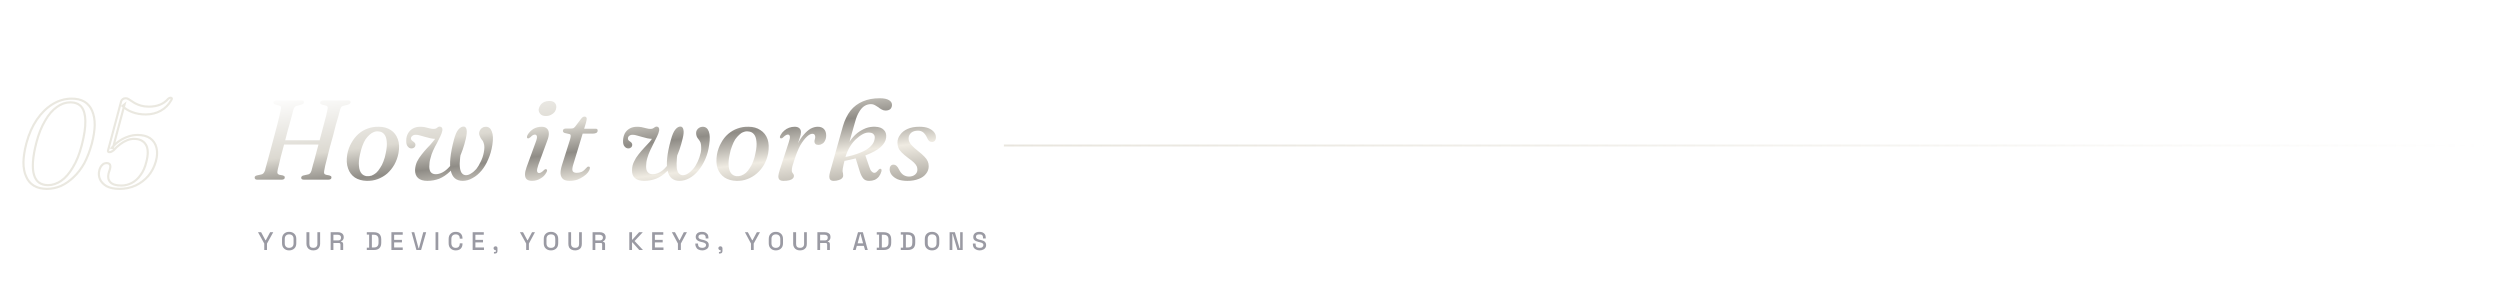
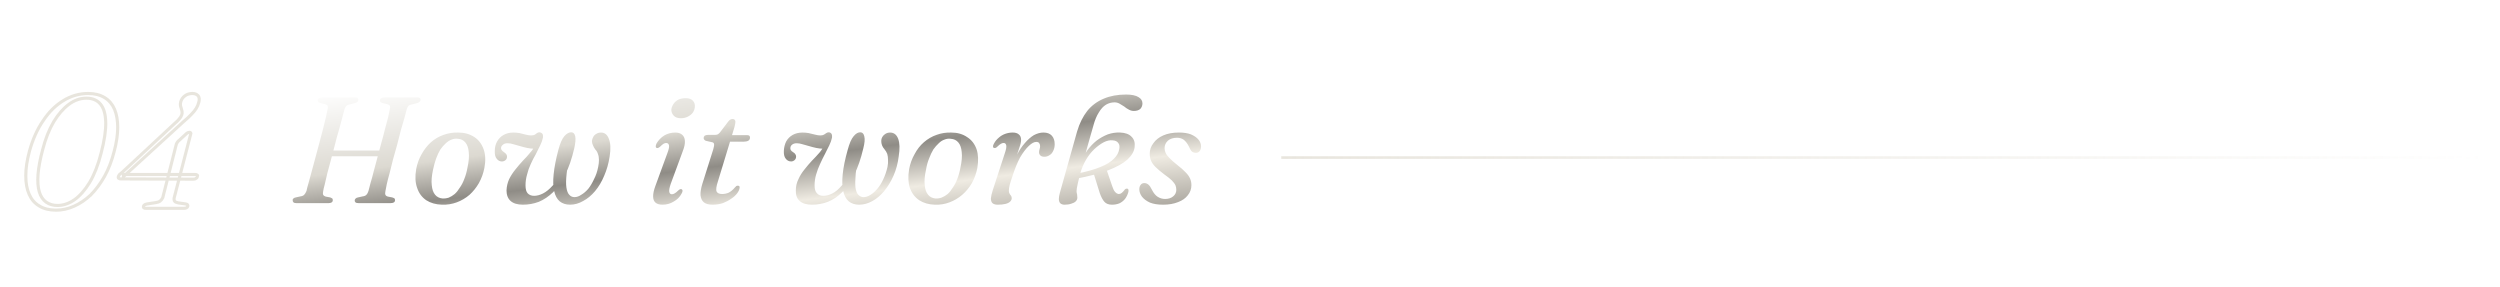
- <svg xmlns="http://www.w3.org/2000/svg" viewBox="0 0 1280 150" width="1280" height="150" role="img" aria-label="How it works">
+ <svg xmlns="http://www.w3.org/2000/svg" viewBox="0 0 960 110" width="960" height="110" role="img" aria-label="How it works">
  <style>.ln{transform-box:fill-box;transform-origin:left;animation:ln 2.4s cubic-bezier(.2,.7,.2,1) both}@keyframes ln{from{transform:scaleX(0)}to{transform:none}}@media (prefers-reduced-motion: reduce){*{animation:none!important}}</style>
  <defs>
    <linearGradient id="p" x1="0" y1="0" x2="1" y2="1">
      <stop offset="0" stop-color="#ffffff" />
      <stop offset=".38" stop-color="#dcd9d1" />
      <stop offset=".56" stop-color="#8f8c86" />
      <stop offset=".76" stop-color="#efebe2" />
      <stop offset="1" stop-color="#a9a59d" />
    </linearGradient>
    <linearGradient id="l" x1="0" y1="0" x2="1" y2="0">
      <stop offset="0" stop-color="#d9d4c7" stop-opacity=".6" />
      <stop offset="1" stop-color="#d9d4c7" stop-opacity="0" />
    </linearGradient>
  </defs>
-   <path d="M36.8 50.5Q40.6 50.5 43.3 52.1Q45.9 53.7 47.2 56.8Q48.5 59.8 48.5 64Q48.4 68.3 47 73.6Q45.5 79.1 43.2 83.5Q40.8 87.8 37.7 90.7Q34.7 93.6 31.2 95.2Q27.7 96.7 24 96.7Q20.1 96.7 17.4 95.1Q14.7 93.5 13.4 90.4Q12 87.4 12 83.1Q12.1 78.8 13.5 73.4Q15.4 66.3 18.9 61.2Q22.4 56.1 27 53.3Q31.6 50.5 36.8 50.5ZM41.9 74.2Q43.8 66.8 43.7 61.9Q43.6 57.1 41.7 54.7Q39.7 52.4 36 52.4Q32.4 52.4 29.1 54.8Q25.7 57.2 23.1 61.8Q20.4 66.3 18.7 72.7Q17.2 78.4 16.9 82.6Q16.6 86.8 17.4 89.5Q18.2 92.2 20 93.5Q21.9 94.8 24.6 94.8Q28 94.8 31.3 92.6Q34.6 90.3 37.3 85.7Q40.1 81.2 41.9 74.2ZM50.9 87Q51.2 86 51.7 85.2Q52.3 84.4 53 83.9Q53.8 83.5 54.6 83.5Q55.8 83.5 56.3 84.3Q56.7 85.1 56.3 86.5L55.6 88.8Q54.9 91.6 56.5 93.3Q58.1 95 62.2 95Q64.9 95 67.4 93.7Q70 92.4 71.9 89.7Q73.9 87.1 74.9 83Q76.5 77.1 74.7 74.1Q72.9 71.1 68.6 71.1Q66.9 71.1 65.1 71.8Q63.3 72.5 61.6 73.8Q59.8 75.1 58.1 77Q57.5 77.4 57 77.7Q56.5 77.9 56 77.9Q55.5 77.9 55.3 77.6Q55.2 77.3 55.4 76.7L62 52Q62.2 51.2 62.8 50.8Q63.4 50.3 64.3 50.3Q64.7 50.3 65.1 50.4Q65.5 50.6 65.9 50.8Q67.5 51.9 69 52.8Q70.5 53.6 72.2 54.1Q74 54.6 76.2 54.6Q79.5 54.6 81.9 53.6Q84.4 52.6 86.1 50.6Q86.6 50.2 87 50.1Q87.4 50 87.7 50.1Q87.9 50.2 88 50.5Q88 50.8 87.6 51.4Q85.7 54.8 82.3 56.7Q78.9 58.6 74.6 58.6Q70.8 58.6 67.7 57.4Q64.7 56.3 62.7 54.3L63.8 53.4L57.8 75.8L57.2 75.7Q59 73.6 61.2 72.1Q63.3 70.7 65.7 69.9Q68 69.1 70.4 69.1Q74.4 69.1 76.9 70.8Q79.3 72.5 80.1 75.6Q80.9 78.6 79.8 82.6Q78.6 86.9 75.9 90.1Q73.2 93.2 69.4 95Q65.6 96.7 61.2 96.7Q57.2 96.7 54.7 95.4Q52.2 94 51.2 91.8Q50.2 89.6 50.9 87Z" fill="none" stroke="#d9d4c7" stroke-opacity=".55" stroke-width="1.1" />
-   <path d="M142.1 87.4Q141.9 88.3 142.1 88.8Q142.4 89.3 143.1 89.5L144.8 89.8Q145.3 90 145.6 90.2Q145.8 90.5 145.8 90.9Q145.8 91.4 145.4 91.7Q144.9 92 144.2 92H131.8Q131 92 130.7 91.7Q130.4 91.4 130.4 91Q130.3 90.5 130.7 90.2Q131 89.9 131.6 89.8L133.4 89.4Q134.3 89.3 134.8 88.8Q135.3 88.3 135.7 87.3Q135.9 86.2 136.5 84.2Q137 82.3 137.7 79.8Q138.4 77.3 139.1 74.6Q139.8 71.8 140.6 69Q141.3 66.2 142 63.7Q142.6 61.2 143.1 59.2Q143.6 57.1 143.8 55.9Q144 55.1 143.8 54.6Q143.6 54.2 142.8 54L141.2 53.6Q140.6 53.4 140.3 53.2Q140 52.9 140 52.5Q140 52 140.5 51.7Q141 51.4 142 51.4H154.2Q155 51.4 155.3 51.6Q155.6 51.9 155.6 52.3Q155.6 52.8 155.3 53.1Q154.9 53.4 154.2 53.6L152.3 54.1Q151.5 54.2 151.1 54.6Q150.6 55 150.3 55.9Q150 57.2 149.4 59.3Q148.8 61.4 148.1 64.1Q147.3 66.7 146.6 69.6Q145.8 72.5 145.1 75.3Q144.3 78.1 143.7 80.5Q143.1 83 142.7 84.8Q142.2 86.6 142.1 87.4ZM143.4 71.8H166.4L165.6 74H142.7ZM166 87.4Q165.8 88.3 166 88.8Q166.2 89.3 167 89.5L168.6 89.8Q169.2 90 169.5 90.2Q169.7 90.5 169.7 90.9Q169.7 91.4 169.3 91.7Q168.8 92 168 92H155.7Q154.8 92 154.5 91.7Q154.2 91.4 154.2 91Q154.2 90.5 154.6 90.2Q154.9 89.9 155.5 89.8L157.3 89.4Q158.2 89.3 158.7 88.8Q159.2 88.3 159.5 87.3Q159.8 86.2 160.3 84.2Q160.9 82.3 161.5 79.8Q162.2 77.3 162.9 74.6Q163.7 71.8 164.4 69Q165.2 66.2 165.8 63.7Q166.5 61.2 167 59.2Q167.5 57.1 167.7 55.9Q167.9 55.1 167.7 54.6Q167.5 54.2 166.7 54L165 53.6Q164.4 53.4 164.1 53.2Q163.9 52.9 163.9 52.5Q163.9 52 164.4 51.7Q164.9 51.4 165.8 51.4H178.1Q178.9 51.4 179.2 51.6Q179.5 51.9 179.5 52.3Q179.5 52.8 179.1 53.1Q178.8 53.4 178.1 53.6L176.2 54.1Q175.4 54.2 174.9 54.6Q174.5 55 174.2 55.9Q173.8 57.2 173.3 59.3Q172.7 61.4 171.9 64.1Q171.2 66.7 170.5 69.6Q169.7 72.5 168.9 75.3Q168.2 78.1 167.6 80.5Q166.9 83 166.5 84.8Q166.1 86.6 166 87.4ZM194 64.9Q197.5 64.9 200.1 66.6Q202.6 68.2 203.7 71.3Q204.8 74.3 204 78.5Q203.4 81.6 201.9 84.3Q200.4 86.9 198.3 88.8Q196.1 90.7 193.4 91.7Q190.7 92.7 187.7 92.6Q184.2 92.5 181.7 90.9Q179.2 89.2 178.2 86.2Q177.1 83.2 177.8 79Q178.4 75.8 179.9 73.2Q181.4 70.5 183.5 68.6Q185.7 66.7 188.3 65.8Q191 64.8 194 64.9ZM187.8 90.2Q189 90.3 190.3 89.9Q191.5 89.4 192.6 88.5Q193.7 87.5 194.6 86Q195.6 84.6 196.3 82.7Q197.1 80.7 197.5 78.4Q198.3 74.8 198 72.4Q197.8 70 196.7 68.7Q195.6 67.4 193.9 67.3Q192.6 67.1 191.4 67.6Q190.3 68 189.2 69Q188.1 70 187.1 71.4Q186.2 72.9 185.5 74.8Q184.8 76.7 184.3 79.1Q183.5 82.7 183.8 85.1Q184 87.5 185.1 88.8Q186.1 90 187.8 90.2ZM237.5 64.8Q238.6 64.9 238.9 66.4Q239.2 67.9 238.5 71Q237.1 77 235 81.1Q232.9 85.2 230.4 87.8Q227.8 90.3 224.9 91.5Q222 92.6 218.8 92.6Q215.7 92.6 214.1 91.2Q212.5 89.8 212.5 87.1Q212.6 84.8 213.5 82.8Q214.5 80.8 215.9 79.1Q217.3 77.3 218.8 75.7Q220.3 74.2 221.5 72.7Q222.8 71.3 223.4 69.9L223.1 71.1Q221.8 71.1 220.4 70.8Q219 70.5 217.7 70.1Q216.4 69.7 215.2 69.4Q214 69 212.9 69Q211.7 69 211.1 69.6Q210.4 70.1 210.4 70.9Q210.4 71.7 211.5 72.4Q212.1 72.8 212.4 73.2Q212.7 73.6 212.7 74.1Q212.7 75 212.1 75.5Q211.5 76 210.7 76Q209.5 76 208.7 74.9Q207.9 73.9 208 71.9Q208 69.9 208.9 68.3Q209.8 66.7 211.4 65.8Q213 64.9 215.1 64.9Q216.3 64.9 217.5 65.1Q218.7 65.4 219.9 65.7Q221.1 66 221.9 66Q222.9 66 223.4 65.7Q223.8 65.4 224.2 65.1Q224.6 64.8 225.2 64.8Q225.9 64.9 226.3 65.4Q226.6 65.9 226.5 66.8Q226.2 68.3 225.4 69.9Q224.6 71.5 223.7 73.3Q222.7 75 221.8 77Q220.9 78.9 220.4 81Q219.8 83 219.8 85.2Q219.8 87.3 220.6 88.2Q221.5 89.2 223.1 89.2Q224.7 89.2 226.5 88.3Q228.3 87.4 230.2 85.3Q232 83.3 233.8 80Q235.6 76.7 237.2 71.9Q236 77.1 235.6 80.6Q235.2 84.1 235.5 86Q235.8 88 236.6 88.8Q237.4 89.7 238.6 89.7Q239.9 89.7 241.2 88.8Q242.6 88 243.9 86.5Q245.1 85 246.1 82.8Q247.2 80.7 247.7 78.1Q248 76.6 248 75.4Q248 74.1 247.6 73.1Q247.3 72.1 246.6 71.4Q246 70.6 245.7 69.8Q245.3 69 245.3 68.1Q245.4 67.3 245.8 66.6Q246.2 65.8 247 65.4Q247.7 64.9 248.8 64.9Q250.9 64.9 251.8 67.3Q252.8 69.7 252.1 74.1Q251.5 78.1 250 81.5Q248.6 84.9 246.5 87.4Q244.4 89.9 241.9 91.2Q239.5 92.6 236.9 92.6Q234.5 92.6 232.9 91.3Q231.4 90 230.8 87.4Q230.2 84.8 230.6 80.9Q231 76.9 232.4 71.6Q233.4 67.8 234.7 66.3Q236.1 64.7 237.5 64.8ZM275.6 84.5Q274.8 86.8 275 87.7Q275.2 88.6 276 88.6Q276.5 88.6 277 88.3Q277.6 88 278.4 87.2Q278.8 86.8 279.1 86.7Q279.5 86.5 279.8 86.7Q280.1 86.9 280.1 87.3Q280.1 87.7 279.7 88.4Q278.7 90.3 276.7 91.4Q274.8 92.6 272.4 92.6Q270.6 92.6 269.7 91.8Q268.8 91 268.8 89.4Q268.8 87.8 269.6 85.6L274.2 73Q275.1 70.7 274.9 69.8Q274.7 68.9 273.8 68.9Q273.4 68.9 272.8 69.2Q272.3 69.5 271.5 70.3Q271 70.7 270.7 70.8Q270.4 70.9 270.1 70.8Q269.8 70.6 269.8 70.2Q269.8 69.8 270.1 69.1Q271.2 67.2 273.1 66Q275 64.9 277.3 64.9Q279 64.9 279.9 65.7Q280.9 66.5 281 68.1Q281.1 69.7 280.2 72ZM279.5 59.4Q277.6 59.4 276.7 58.4Q275.7 57.3 275.8 55.9Q276 54.8 276.7 53.8Q277.4 52.8 278.6 52.2Q279.8 51.7 281.3 51.7Q283.2 51.7 284.1 52.7Q285 53.7 284.8 55.2Q284.7 56.3 284 57.3Q283.3 58.2 282.1 58.8Q280.9 59.4 279.5 59.4ZM291.4 68.6 289.2 68.1Q288.7 68 288.5 67.7Q288.2 67.4 288.2 67Q288.2 66.5 288.6 66.1Q289.1 65.8 289.8 65.8H292.4Q293.1 65.8 293.6 65.6Q294.1 65.3 294.5 64.8L297.7 60.6Q298.1 60.1 298.5 59.9Q298.9 59.7 299.3 59.7Q299.9 59.7 300.1 60Q300.4 60.3 300.4 60.8Q300.4 61.1 300.3 61.6Q300.2 62.2 300 62.9L293.7 83.6Q292.7 86.6 293.2 87.6Q293.7 88.5 295.3 88.5Q296.6 88.5 297.8 88Q299 87.4 300.2 86Q300.6 85.6 300.8 85.4Q301.1 85.3 301.3 85.3Q301.7 85.3 301.9 85.5Q302.1 85.8 302 86.2Q301.9 87.1 301.1 88.2Q300.2 89.4 298.8 90.3Q297.4 91.3 295.6 92Q293.8 92.6 291.6 92.6Q289.4 92.6 288.3 91.7Q287.2 90.8 287 89Q286.9 87.2 287.7 84.6L291.9 71.3Q292.3 69.9 292.2 69.3Q292.1 68.7 291.4 68.6ZM296.3 68.4 297.2 65.9H305Q306 65.9 306 66.8Q306 67.6 305.4 68Q304.7 68.4 303.6 68.4ZM348.5 64.8Q349.6 64.9 349.9 66.4Q350.3 67.9 349.5 71Q348.1 77 346 81.1Q344 85.2 341.4 87.8Q338.9 90.3 335.9 91.5Q333 92.6 329.8 92.6Q326.7 92.6 325.1 91.2Q323.5 89.8 323.6 87.1Q323.6 84.8 324.6 82.8Q325.5 80.8 326.9 79.1Q328.3 77.3 329.8 75.7Q331.3 74.2 332.6 72.7Q333.8 71.3 334.4 69.9L334.2 71.1Q332.8 71.1 331.4 70.8Q330 70.5 328.7 70.1Q327.4 69.7 326.2 69.4Q325 69 323.9 69Q322.8 69 322.1 69.6Q321.5 70.1 321.5 70.9Q321.4 71.7 322.5 72.4Q323.2 72.8 323.4 73.2Q323.7 73.6 323.7 74.1Q323.7 75 323.1 75.5Q322.5 76 321.8 76Q320.5 76 319.7 74.9Q318.9 73.9 319 71.9Q319.1 69.9 319.9 68.3Q320.8 66.7 322.4 65.8Q324 64.9 326.2 64.9Q327.3 64.9 328.5 65.1Q329.8 65.4 331 65.7Q332.1 66 333 66Q333.9 66 334.4 65.7Q334.9 65.4 335.3 65.1Q335.7 64.8 336.3 64.8Q337 64.9 337.3 65.4Q337.6 65.9 337.5 66.8Q337.2 68.3 336.4 69.9Q335.6 71.5 334.7 73.3Q333.8 75 332.9 77Q332 78.9 331.4 81Q330.8 83 330.8 85.2Q330.8 87.3 331.7 88.2Q332.5 89.2 334.2 89.2Q335.8 89.2 337.6 88.3Q339.4 87.4 341.2 85.3Q343.1 83.3 344.9 80Q346.7 76.7 348.3 71.9Q347 77.1 346.6 80.6Q346.3 84.1 346.5 86Q346.8 88 347.6 88.8Q348.5 89.7 349.6 89.7Q350.9 89.7 352.3 88.8Q353.6 88 354.9 86.5Q356.2 85 357.2 82.8Q358.2 80.7 358.8 78.1Q359.1 76.6 359 75.4Q359 74.1 358.7 73.1Q358.3 72.1 357.7 71.4Q357 70.6 356.7 69.8Q356.4 69 356.4 68.1Q356.4 67.3 356.8 66.6Q357.3 65.8 358 65.4Q358.8 64.9 359.8 64.9Q362 64.9 362.9 67.3Q363.8 69.7 363.1 74.1Q362.6 78.1 361.1 81.5Q359.6 84.9 357.5 87.4Q355.4 89.9 353 91.2Q350.5 92.6 347.9 92.6Q345.5 92.6 343.9 91.3Q342.4 90 341.8 87.4Q341.2 84.8 341.6 80.9Q342 76.9 343.5 71.6Q344.5 67.8 345.8 66.3Q347.1 64.7 348.5 64.8ZM383.3 64.9Q386.8 64.9 389.3 66.6Q391.9 68.2 393 71.3Q394 74.3 393.3 78.5Q392.7 81.6 391.2 84.3Q389.7 86.9 387.5 88.8Q385.3 90.7 382.6 91.7Q380 92.7 377 92.6Q373.5 92.5 371 90.9Q368.5 89.2 367.4 86.2Q366.4 83.2 367.1 79Q367.7 75.8 369.2 73.2Q370.6 70.5 372.8 68.6Q375 66.7 377.6 65.8Q380.3 64.8 383.3 64.9ZM377.1 90.2Q378.3 90.3 379.5 89.9Q380.8 89.4 381.9 88.5Q383 87.5 383.9 86Q384.9 84.6 385.6 82.7Q386.4 80.7 386.8 78.4Q387.6 74.8 387.3 72.4Q387.1 70 386 68.7Q384.9 67.4 383.1 67.3Q381.9 67.1 380.7 67.6Q379.5 68 378.5 69Q377.4 70 376.4 71.4Q375.5 72.9 374.8 74.8Q374 76.7 373.6 79.1Q372.8 82.7 373.1 85.1Q373.3 87.5 374.4 88.8Q375.4 90 377.1 90.2ZM399.6 70.8Q399.3 70.6 399.3 70.2Q399.3 69.8 399.7 69.1Q400.4 67.8 401.5 66.9Q402.6 65.9 404 65.4Q405.4 64.9 406.9 64.9Q408.4 64.9 409.2 65.6Q410.1 66.3 410.1 67.7Q410.1 68.9 409.5 70.5Q409 72.1 408.4 73.9Q407.7 75.6 407.1 77.2Q406.6 78.8 406.5 79.9L406 79.9Q406.9 76.5 408.4 73.7Q409.8 70.9 411.5 69Q413.2 67 415 65.9Q416.9 64.9 418.7 64.9Q420.8 64.9 421.9 66.1Q423 67.3 423 69.4Q423 70.9 422.4 72Q421.9 73.1 421 73.6Q420.1 74.2 419.1 74.2Q418 74.2 417.5 73.7Q417 73.2 417 72.5Q417 71.9 417.2 71.3Q417.4 70.7 417.4 70.1Q417.4 69.4 417 68.9Q416.7 68.5 415.9 68.5Q414.7 68.5 413.1 70Q411.4 71.6 409.7 74.5Q408.1 77.5 406.7 81.9Q406 83.9 405.7 85.1Q405.4 86.3 405.4 87.3Q405.4 88 405.7 88.4Q405.9 88.8 406.2 89.1Q406.5 89.5 406.5 90.1Q406.5 90.8 405.9 91.4Q405.3 92 404.1 92.3Q402.9 92.6 401.1 92.6Q399.8 92.6 399.1 92Q398.5 91.4 398.5 90.2Q398.6 89 399.2 87.1L403.8 73Q404.6 70.7 404.4 69.8Q404.2 68.9 403.4 68.9Q402.9 68.9 402.4 69.2Q401.8 69.5 401 70.3Q400.6 70.7 400.3 70.8Q399.9 70.9 399.6 70.8ZM434.1 76.3Q434.2 75.2 434.6 73.9Q434.9 72.6 435.4 70.9Q435.9 69.1 436.5 67Q437.1 64.8 437.9 62.1Q438.7 59.1 440 57.1Q441.2 55.1 442.7 54.2Q444.2 53.3 446 53.3Q447 53.3 447.9 53.8Q448.8 54.3 449.7 54.9Q450.5 55.6 451.5 56.1Q452.4 56.6 453.4 56.6Q455 56.6 455.9 55.8Q456.7 54.9 456.7 53.7Q456.7 52.2 455.2 51.3Q453.6 50.3 450.4 50.3Q445.5 50.3 441.8 51.9Q438 53.5 435.5 56.6Q433 59.8 431.6 64.5L425 88Q424.6 89.4 424.6 90.4Q424.6 91.4 425.1 92Q425.7 92.6 426.8 92.6Q428.3 92.6 429.4 92.2Q430.5 91.9 431.1 91.3Q431.7 90.7 431.7 89.9Q431.7 89.2 431.6 88.6Q431.4 88.1 431.4 87.4Q431.4 86.9 431.5 86.3Q431.6 85.6 431.9 84.3Q432.2 83 432.8 80.6Q433.6 77.8 435 75.4Q436.4 73 438.2 71.3Q440 69.6 441.9 68.6Q443.7 67.7 445.3 67.9Q446.8 68 447.4 68.9Q448.1 69.7 447.8 71.2Q447.5 73.2 445.8 74.9Q444.1 76.7 440.6 78.1Q437.1 79.6 431.3 80.7L431.3 82.6Q438.7 81.2 443.5 79.4Q448.4 77.5 450.9 75.3Q453.4 73 453.7 70.5Q454 67.9 452.5 66.5Q451.1 65 448.1 64.9Q445.7 64.8 443.4 65.6Q441.1 66.5 439.1 68Q437.1 69.6 435.5 71.8Q434 74 433.1 76.6ZM437.9 80.4 440.3 88.1Q441.1 90.4 442.1 91.5Q443.1 92.6 445 92.6Q446.5 92.6 447.8 92.1Q449.1 91.5 450 90.4Q450.9 89.2 451.3 87.7Q451.4 87.1 451.3 86.8Q451.2 86.5 450.8 86.4Q450.6 86.4 450.3 86.5Q450 86.6 449.6 87.2Q449.2 87.7 448.7 88.1Q448.2 88.5 447.6 88.5Q446.8 88.4 446.2 87.7Q445.6 87.1 445.1 85.5L442.9 79.1ZM465.4 90.4Q467.3 90.4 468.5 89.4Q469.7 88.4 469.7 86.9Q469.7 86 469.4 85.2Q469 84.3 468 83.3Q467 82.3 465 80.9Q462.9 79.3 461.7 78.1Q460.5 76.9 460 75.7Q459.5 74.5 459.5 73Q459.5 70.8 460.9 69Q462.2 67.1 464.7 66Q467.2 64.9 470.7 64.9Q473.5 64.9 475.3 65.6Q477.2 66.4 478.2 67.6Q479.2 68.8 479.2 70.3Q479.2 71.4 478.6 72.1Q478.1 72.7 477.2 72.7Q476.4 72.7 475.7 72.2Q475.1 71.6 474.5 70.2Q473.7 68.6 472.6 67.7Q471.5 66.9 470 66.9Q467.8 66.9 466.5 68Q465.2 69.2 465.2 70.9Q465.2 71.8 465.6 72.7Q466 73.6 467 74.6Q468 75.7 469.9 77.2Q472.1 78.9 473.3 80.2Q474.5 81.4 475 82.6Q475.5 83.7 475.5 85.1Q475.5 87.3 474.1 89Q472.8 90.7 470.4 91.6Q467.9 92.6 464.6 92.6Q461.6 92.6 459.6 91.8Q457.6 90.9 456.5 89.5Q455.5 88.1 455.5 86.7Q455.5 85.6 456 85Q456.5 84.3 457.4 84.3Q458.3 84.3 459 84.9Q459.7 85.5 460.3 86.8Q461.3 88.8 462.6 89.6Q463.9 90.4 465.4 90.4Z" fill="url(#p)" />
-   <rect class="ln" x="514" y="74" width="758" height="1" fill="url(#l)" />
-   <path d="M135.3 128V124.7L132.1 118.9H133.7L135.9 123H136.1L138.3 118.9H139.9L136.7 124.7V128ZM148 128.2Q146.4 128.2 145.4 127.2Q144.4 126.3 144.4 124.5V122.4Q144.4 120.6 145.4 119.7Q146.4 118.7 148 118.7Q149.7 118.7 150.7 119.7Q151.7 120.6 151.7 122.4V124.5Q151.7 126.3 150.7 127.2Q149.7 128.2 148 128.2ZM148 126.9Q149.1 126.9 149.7 126.3Q150.3 125.7 150.3 124.6V122.3Q150.3 121.2 149.7 120.6Q149.1 120 148 120Q147 120 146.4 120.6Q145.8 121.2 145.8 122.3V124.6Q145.8 125.7 146.4 126.3Q147 126.9 148 126.9ZM160.4 128.2Q159.3 128.2 158.6 127.8Q157.8 127.4 157.4 126.7Q156.9 125.9 156.9 124.9V118.9H158.4V124.9Q158.4 125.9 158.9 126.4Q159.4 126.9 160.4 126.9Q161.4 126.9 161.9 126.4Q162.5 125.9 162.5 124.9V118.9H163.9V124.9Q163.9 125.9 163.4 126.7Q163 127.4 162.3 127.8Q161.5 128.2 160.4 128.2ZM169.3 128V118.9H173.2Q174 118.9 174.6 119.2Q175.3 119.5 175.6 120Q176 120.6 176 121.3V121.5Q176 122.3 175.6 122.8Q175.2 123.4 174.6 123.6V123.8Q175.1 123.8 175.4 124.1Q175.7 124.4 175.7 125V128H174.3V125.2Q174.3 124.8 174.1 124.6Q173.9 124.4 173.5 124.4H170.7V128ZM170.7 123.1H173Q173.8 123.1 174.2 122.8Q174.6 122.4 174.6 121.7V121.6Q174.6 120.9 174.2 120.6Q173.8 120.2 173 120.2H170.7ZM187.8 128V126.8H189V120.1H187.8V118.9H191.4Q193.3 118.9 194.2 119.8Q195.2 120.7 195.2 122.6V124.3Q195.2 126.2 194.2 127.1Q193.3 128 191.4 128ZM190.4 126.7H191.5Q192.6 126.7 193.2 126.1Q193.8 125.5 193.8 124.3V122.6Q193.8 121.4 193.2 120.8Q192.6 120.2 191.5 120.2H190.4ZM200.4 128V118.9H206.2V120.2H201.8V122.8H205.8V124.1H201.8V126.7H206.2V128ZM213.2 128 210.7 118.9H212.1L214.3 127.1H214.5L216.7 118.9H218.2L215.6 128ZM223 128V118.9H224.4V128ZM233.3 128.2Q231.7 128.2 230.7 127.2Q229.7 126.3 229.7 124.5V122.4Q229.7 120.6 230.7 119.7Q231.7 118.7 233.3 118.7Q235 118.7 235.9 119.6Q236.8 120.5 236.8 122.1V122.2H235.4V122.1Q235.4 121.1 234.9 120.6Q234.4 120 233.3 120Q232.3 120 231.7 120.6Q231.1 121.2 231.1 122.4V124.5Q231.1 125.6 231.7 126.3Q232.3 126.9 233.3 126.9Q234.4 126.9 234.9 126.3Q235.4 125.7 235.4 124.8V124.6H236.8V124.8Q236.8 126.4 235.9 127.3Q235 128.2 233.3 128.2ZM242 128V118.9H247.7V120.2H243.4V122.8H247.3V124.1H243.4V126.7H247.8V128ZM252.9 129.8V129H253.4Q253.9 129 253.9 128.5V128.1H253.7Q253.3 128.1 253 127.8Q252.7 127.5 252.7 127.1Q252.7 126.6 253 126.4Q253.3 126.1 253.7 126.1Q254.2 126.1 254.5 126.4Q254.7 126.7 254.7 127.1V128.5Q254.7 129.8 253.5 129.8ZM269.4 128V124.7L266.2 118.9H267.8L270 123H270.2L272.4 118.9H273.9L270.8 124.7V128ZM282.1 128.2Q280.4 128.2 279.4 127.2Q278.4 126.3 278.4 124.5V122.4Q278.4 120.6 279.4 119.7Q280.4 118.7 282.1 118.7Q283.8 118.7 284.8 119.7Q285.8 120.6 285.8 122.4V124.5Q285.8 126.3 284.8 127.2Q283.8 128.2 282.1 128.2ZM282.1 126.9Q283.2 126.9 283.8 126.3Q284.3 125.7 284.3 124.6V122.3Q284.3 121.2 283.8 120.6Q283.2 120 282.1 120Q281 120 280.4 120.6Q279.8 121.2 279.8 122.3V124.6Q279.8 125.7 280.4 126.3Q281 126.9 282.1 126.9ZM294.5 128.2Q293.4 128.2 292.6 127.8Q291.8 127.4 291.4 126.7Q291 125.9 291 124.9V118.9H292.4V124.9Q292.4 125.9 293 126.4Q293.5 126.9 294.5 126.9Q295.5 126.9 296 126.4Q296.5 125.9 296.5 124.9V118.9H297.9V124.9Q297.9 125.9 297.5 126.7Q297.1 127.4 296.3 127.8Q295.5 128.2 294.5 128.2ZM303.4 128V118.9H307.2Q308.1 118.9 308.7 119.2Q309.4 119.5 309.7 120Q310.1 120.6 310.1 121.3V121.5Q310.1 122.3 309.7 122.8Q309.3 123.4 308.7 123.6V123.8Q309.2 123.8 309.5 124.1Q309.8 124.4 309.8 125V128H308.3V125.2Q308.3 124.8 308.2 124.6Q308 124.4 307.6 124.4H304.8V128ZM304.8 123.1H307.1Q307.8 123.1 308.2 122.8Q308.7 122.4 308.7 121.7V121.6Q308.7 120.9 308.2 120.6Q307.8 120.2 307.1 120.2H304.8ZM322.2 128V118.9H323.6V122.7H323.8L327.2 118.9H329.1L324.9 123.4L329.2 128H327.3L323.8 124.1H323.6V128ZM333.9 128V118.9H339.6V120.2H335.3V122.8H339.3V124.1H335.3V126.7H339.7V128ZM347.1 128V124.7L344 118.9H345.6L347.8 123H348L350.1 118.9H351.7L348.6 124.7V128ZM359.6 128.2Q358.5 128.2 357.7 127.8Q356.9 127.5 356.5 126.7Q356 126 356 125V124.7H357.4V125Q357.4 126 358 126.5Q358.6 126.9 359.6 126.9Q360.5 126.9 361 126.5Q361.5 126.1 361.5 125.5Q361.5 125 361.3 124.8Q361 124.5 360.6 124.3Q360.2 124.2 359.6 124L359.1 123.9Q358.2 123.7 357.6 123.4Q357 123.1 356.6 122.6Q356.2 122.1 356.2 121.3Q356.2 120.5 356.6 119.9Q357 119.3 357.7 119Q358.4 118.7 359.4 118.7Q360.3 118.7 361.1 119Q361.8 119.4 362.3 120Q362.7 120.6 362.7 121.6V122.1H361.3V121.6Q361.3 121 361.1 120.7Q360.8 120.3 360.4 120.1Q360 120 359.4 120Q358.6 120 358.1 120.3Q357.6 120.6 357.6 121.3Q357.6 121.7 357.8 121.9Q358 122.2 358.4 122.4Q358.8 122.5 359.4 122.7L359.9 122.8Q360.8 123 361.4 123.3Q362.1 123.6 362.5 124.1Q362.9 124.6 362.9 125.5Q362.9 126.3 362.5 126.9Q362.1 127.5 361.3 127.8Q360.6 128.2 359.6 128.2ZM368.1 129.8V129H368.5Q369 129 369 128.5V128.1H368.8Q368.4 128.1 368.1 127.8Q367.8 127.5 367.8 127.1Q367.8 126.6 368.1 126.4Q368.4 126.1 368.8 126.1Q369.3 126.1 369.6 126.4Q369.9 126.7 369.9 127.1V128.5Q369.9 129.8 368.6 129.8ZM384.5 128V124.7L381.4 118.9H382.9L385.1 123H385.3L387.5 118.9H389.1L385.9 124.7V128ZM397.2 128.2Q395.6 128.2 394.6 127.2Q393.6 126.3 393.6 124.5V122.4Q393.6 120.6 394.6 119.7Q395.6 118.7 397.2 118.7Q398.9 118.7 399.9 119.7Q400.9 120.6 400.9 122.4V124.5Q400.9 126.3 399.9 127.2Q398.9 128.2 397.2 128.2ZM397.2 126.9Q398.3 126.9 398.9 126.3Q399.5 125.7 399.5 124.6V122.3Q399.5 121.2 398.9 120.6Q398.3 120 397.2 120Q396.2 120 395.6 120.6Q395 121.2 395 122.3V124.6Q395 125.7 395.6 126.3Q396.2 126.9 397.2 126.9ZM409.6 128.2Q408.5 128.2 407.8 127.8Q407 127.4 406.6 126.7Q406.1 125.9 406.1 124.9V118.9H407.6V124.9Q407.6 125.9 408.1 126.4Q408.6 126.9 409.6 126.9Q410.6 126.9 411.1 126.4Q411.7 125.9 411.7 124.9V118.9H413.1V124.9Q413.1 125.9 412.7 126.7Q412.2 127.4 411.5 127.8Q410.7 128.2 409.6 128.2ZM418.5 128V118.9H422.4Q423.2 118.9 423.9 119.2Q424.5 119.5 424.9 120Q425.2 120.6 425.2 121.3V121.5Q425.2 122.3 424.8 122.8Q424.4 123.4 423.8 123.6V123.8Q424.3 123.8 424.6 124.1Q424.9 124.4 424.9 125V128H423.5V125.2Q423.5 124.8 423.3 124.6Q423.1 124.4 422.7 124.4H419.9V128ZM419.9 123.1H422.2Q423 123.1 423.4 122.8Q423.8 122.4 423.8 121.7V121.6Q423.8 120.9 423.4 120.6Q423 120.2 422.2 120.2H419.9ZM436.7 128 439.3 118.9H441.8L444.3 128H442.9L442.3 125.9H438.7L438.1 128ZM439.1 124.6H441.9L440.6 119.8H440.4ZM448.9 128V126.8H450.1V120.1H448.9V118.9H452.5Q454.3 118.9 455.3 119.8Q456.3 120.7 456.3 122.6V124.3Q456.3 126.2 455.3 127.1Q454.3 128 452.5 128ZM451.5 126.7H452.5Q453.7 126.7 454.3 126.1Q454.9 125.5 454.9 124.3V122.6Q454.9 121.4 454.3 120.8Q453.7 120.2 452.5 120.2H451.5ZM461.2 128V126.8H462.4V120.1H461.2V118.9H464.8Q466.6 118.9 467.6 119.8Q468.6 120.7 468.6 122.6V124.3Q468.6 126.2 467.6 127.1Q466.6 128 464.8 128ZM463.8 126.7H464.8Q466 126.7 466.6 126.1Q467.1 125.5 467.1 124.3V122.6Q467.1 121.4 466.6 120.8Q466 120.2 464.8 120.2H463.8ZM477.2 128.2Q475.5 128.2 474.5 127.2Q473.5 126.3 473.5 124.5V122.4Q473.5 120.6 474.5 119.7Q475.5 118.7 477.2 118.7Q478.9 118.7 479.9 119.7Q480.9 120.6 480.9 122.4V124.5Q480.9 126.3 479.9 127.2Q478.9 128.2 477.2 128.2ZM477.2 126.9Q478.3 126.9 478.9 126.3Q479.5 125.7 479.5 124.6V122.3Q479.5 121.2 478.9 120.6Q478.3 120 477.2 120Q476.1 120 475.6 120.6Q475 121.2 475 122.3V124.6Q475 125.7 475.6 126.3Q476.1 126.9 477.2 126.9ZM486.2 128V118.9H488.9L491.3 127.1H491.6V118.9H492.9V128H490.2L487.8 119.8H487.6V128ZM501.6 128.2Q500.6 128.2 499.8 127.8Q499 127.5 498.5 126.7Q498.1 126 498.1 125V124.7H499.5V125Q499.5 126 500 126.5Q500.6 126.9 501.6 126.9Q502.6 126.9 503 126.5Q503.5 126.1 503.5 125.5Q503.5 125 503.3 124.8Q503.1 124.5 502.6 124.3Q502.2 124.2 501.6 124L501.1 123.9Q500.3 123.7 499.6 123.4Q499 123.1 498.6 122.6Q498.3 122.1 498.3 121.3Q498.3 120.5 498.7 119.9Q499.1 119.3 499.8 119Q500.5 118.7 501.4 118.7Q502.4 118.7 503.1 119Q503.9 119.4 504.3 120Q504.7 120.6 504.7 121.6V122.1H503.3V121.6Q503.3 121 503.1 120.7Q502.9 120.3 502.4 120.1Q502 120 501.4 120Q500.6 120 500.1 120.3Q499.7 120.6 499.7 121.3Q499.7 121.7 499.9 121.9Q500.1 122.2 500.5 122.4Q500.8 122.5 501.4 122.7L501.9 122.8Q502.8 123 503.5 123.3Q504.2 123.6 504.5 124.1Q504.9 124.6 504.9 125.5Q504.9 126.3 504.5 126.9Q504.1 127.5 503.4 127.8Q502.6 128.2 501.6 128.2Z" fill="#9a9aa3" />
+   <path d="M33.9 35.9Q37.6 35.9 40.2 37.5Q42.7 39 44 42Q45.2 44.9 45.2 49Q45.2 53.1 43.8 58.3Q42.4 63.7 40.1 67.8Q37.7 72 34.8 74.9Q31.8 77.7 28.4 79.2Q25.1 80.7 21.5 80.7Q17.7 80.7 15.1 79.1Q12.5 77.6 11.2 74.6Q9.9 71.7 9.9 67.5Q9.9 63.3 11.3 58.1Q13.2 51.2 16.6 46.3Q19.9 41.3 24.4 38.6Q28.8 35.9 33.9 35.9ZM38.8 58.9Q40.7 51.7 40.6 47Q40.5 42.3 38.6 40Q36.7 37.7 33.2 37.7Q29.6 37.7 26.4 40.1Q23.2 42.5 20.6 46.8Q18 51.2 16.4 57.4Q14.9 63 14.6 67Q14.3 71.1 15.1 73.7Q15.9 76.3 17.7 77.6Q19.5 78.9 22.1 78.9Q25.4 78.9 28.6 76.7Q31.7 74.5 34.4 70.1Q37.1 65.6 38.8 58.9ZM67.7 55.4Q67.9 54.9 68.2 54.5Q68.5 54.1 68.9 53.8L71.6 51.3Q72 51 72.3 50.9Q72.6 50.8 72.8 50.8Q73.1 50.8 73.2 51Q73.4 51.2 73.2 51.6L66.9 75.9Q66.7 76.8 67.1 77.3Q67.4 77.7 68.4 77.9L71.2 78.3Q71.8 78.4 72 78.6Q72.2 78.8 72.1 79.2Q72 79.6 71.6 79.8Q71.3 80 70.6 80H56.1Q55.4 80 55.2 79.8Q55 79.6 55.1 79.2Q55.2 78.8 55.6 78.6Q56 78.4 56.6 78.3L59.8 77.8Q60.8 77.7 61.5 77.2Q62.1 76.7 62.5 75.9ZM67.2 47.3Q68.2 46.5 68.8 45.7Q69.5 45 69.8 44.1Q70 43.4 69.9 42.8Q69.8 42.2 69.6 41.6Q69.4 41.1 69.3 40.5Q69.2 39.9 69.4 39.1Q69.8 37.7 71 36.8Q72.2 35.9 73.9 35.9Q75.3 35.9 76.1 36.8Q76.8 37.7 76.3 39.4Q76 40.6 75.3 41.7Q74.6 42.8 73.5 43.9Q72.4 45.1 70.6 46.6L47.4 67.8L47.4 67H74.9Q75.5 67 75.7 67.2Q76 67.4 75.8 67.8Q75.7 68.3 75.3 68.5Q75 68.8 74.3 68.8L46.5 68.7Q45.8 68.7 45.6 68.5Q45.3 68.2 45.5 67.7Q45.6 67.4 45.9 67Q46.2 66.7 46.9 66.2Z" fill="none" stroke="#d9d4c7" stroke-opacity=".6" stroke-width="1.2" />
+   <path d="M124.1 73.4Q123.9 74.3 124.1 74.8Q124.4 75.3 125.1 75.5L126.8 75.8Q127.3 76 127.6 76.2Q127.8 76.5 127.8 76.9Q127.8 77.4 127.4 77.7Q126.9 78 126.2 78H113.8Q113 78 112.7 77.7Q112.4 77.4 112.4 77Q112.3 76.5 112.7 76.2Q113 75.9 113.6 75.8L115.4 75.4Q116.3 75.3 116.8 74.8Q117.3 74.3 117.7 73.3Q117.9 72.2 118.5 70.2Q119 68.3 119.7 65.8Q120.4 63.3 121.1 60.6Q121.8 57.8 122.6 55Q123.3 52.2 124 49.7Q124.6 47.2 125.1 45.2Q125.6 43.1 125.8 41.9Q126 41.1 125.8 40.6Q125.6 40.2 124.8 40L123.2 39.6Q122.6 39.4 122.3 39.2Q122 38.9 122 38.5Q122 38 122.5 37.7Q123 37.4 124 37.4H136.2Q137 37.4 137.3 37.6Q137.6 37.9 137.6 38.3Q137.6 38.8 137.3 39.1Q136.9 39.4 136.2 39.6L134.3 40.1Q133.5 40.2 133.1 40.6Q132.6 41 132.3 41.9Q132 43.2 131.4 45.3Q130.8 47.4 130.1 50.1Q129.3 52.7 128.6 55.6Q127.8 58.5 127.1 61.3Q126.3 64.1 125.7 66.5Q125.1 69 124.7 70.8Q124.2 72.6 124.1 73.4ZM125.4 57.8H148.4L147.6 60H124.7ZM148 73.4Q147.8 74.3 148 74.8Q148.2 75.3 149 75.5L150.6 75.8Q151.2 76 151.5 76.2Q151.7 76.5 151.7 76.9Q151.7 77.4 151.3 77.7Q150.8 78 150 78H137.7Q136.8 78 136.5 77.7Q136.2 77.4 136.2 77Q136.2 76.5 136.6 76.2Q136.9 75.9 137.5 75.8L139.3 75.4Q140.2 75.3 140.7 74.8Q141.2 74.3 141.5 73.3Q141.8 72.2 142.3 70.2Q142.9 68.3 143.5 65.8Q144.2 63.3 144.9 60.6Q145.7 57.8 146.4 55Q147.2 52.2 147.8 49.7Q148.5 47.2 149 45.2Q149.5 43.1 149.7 41.9Q149.9 41.1 149.7 40.6Q149.5 40.2 148.7 40L147 39.6Q146.4 39.4 146.1 39.2Q145.9 38.9 145.9 38.5Q145.9 38 146.4 37.7Q146.9 37.4 147.8 37.4H160.1Q160.9 37.4 161.2 37.6Q161.5 37.9 161.5 38.3Q161.5 38.8 161.1 39.1Q160.8 39.4 160.1 39.6L158.2 40.1Q157.4 40.2 156.9 40.6Q156.5 41 156.2 41.9Q155.8 43.2 155.3 45.3Q154.7 47.4 153.9 50.1Q153.2 52.7 152.5 55.6Q151.7 58.5 150.9 61.3Q150.2 64.1 149.6 66.5Q148.9 69 148.5 70.8Q148.1 72.6 148 73.4ZM176 50.9Q179.5 50.9 182.1 52.6Q184.6 54.2 185.7 57.3Q186.8 60.3 186 64.5Q185.4 67.6 183.9 70.3Q182.4 72.9 180.3 74.8Q178.1 76.7 175.4 77.7Q172.7 78.7 169.7 78.6Q166.2 78.5 163.7 76.9Q161.2 75.2 160.2 72.2Q159.1 69.2 159.8 65Q160.4 61.8 161.9 59.2Q163.4 56.5 165.5 54.6Q167.7 52.7 170.3 51.8Q173 50.8 176 50.9ZM169.8 76.2Q171 76.3 172.3 75.9Q173.5 75.4 174.6 74.5Q175.7 73.5 176.6 72Q177.6 70.6 178.3 68.7Q179.1 66.7 179.5 64.4Q180.3 60.8 180 58.4Q179.8 56 178.7 54.7Q177.6 53.4 175.9 53.3Q174.6 53.1 173.4 53.6Q172.3 54 171.2 55Q170.1 56 169.1 57.4Q168.2 58.9 167.5 60.8Q166.8 62.7 166.3 65.1Q165.5 68.7 165.8 71.1Q166 73.5 167.1 74.8Q168.1 76 169.8 76.2ZM219.5 50.8Q220.6 50.9 220.9 52.4Q221.2 53.9 220.5 57Q219.1 63 217 67.1Q214.9 71.2 212.4 73.8Q209.8 76.3 206.9 77.5Q204 78.6 200.8 78.6Q197.7 78.6 196.1 77.2Q194.5 75.8 194.5 73.1Q194.6 70.8 195.5 68.8Q196.5 66.8 197.9 65.1Q199.3 63.3 200.8 61.7Q202.3 60.2 203.5 58.7Q204.8 57.3 205.4 55.9L205.1 57.1Q203.8 57.1 202.4 56.8Q201 56.5 199.7 56.1Q198.4 55.7 197.2 55.4Q196 55 194.9 55Q193.7 55 193.1 55.6Q192.4 56.1 192.4 56.9Q192.4 57.7 193.5 58.4Q194.1 58.8 194.4 59.2Q194.7 59.6 194.7 60.1Q194.7 61 194.1 61.5Q193.5 62 192.7 62Q191.5 62 190.7 60.9Q189.9 59.9 190 57.9Q190 55.9 190.9 54.3Q191.8 52.7 193.4 51.8Q195 50.9 197.1 50.9Q198.3 50.9 199.5 51.1Q200.7 51.4 201.9 51.7Q203.1 52 203.9 52Q204.9 52 205.4 51.7Q205.8 51.4 206.2 51.1Q206.6 50.8 207.2 50.8Q207.9 50.9 208.3 51.4Q208.6 51.9 208.5 52.8Q208.2 54.3 207.4 55.9Q206.6 57.5 205.7 59.3Q204.7 61 203.8 63Q202.9 64.9 202.4 67Q201.8 69 201.8 71.2Q201.8 73.3 202.6 74.2Q203.5 75.2 205.1 75.2Q206.7 75.2 208.5 74.3Q210.3 73.4 212.2 71.3Q214 69.3 215.8 66Q217.6 62.7 219.2 57.9Q218 63.1 217.6 66.6Q217.2 70.1 217.5 72Q217.8 74 218.6 74.8Q219.4 75.7 220.6 75.7Q221.9 75.7 223.2 74.8Q224.6 74 225.9 72.5Q227.1 71 228.1 68.8Q229.2 66.7 229.7 64.1Q230 62.6 230 61.4Q230 60.1 229.6 59.1Q229.3 58.1 228.6 57.4Q228 56.6 227.7 55.8Q227.3 55 227.3 54.1Q227.4 53.3 227.8 52.6Q228.2 51.8 229 51.4Q229.7 50.9 230.8 50.9Q232.9 50.9 233.8 53.3Q234.8 55.7 234.1 60.1Q233.5 64.1 232 67.5Q230.6 70.9 228.5 73.4Q226.4 75.9 223.9 77.2Q221.5 78.6 218.9 78.6Q216.5 78.6 214.9 77.3Q213.4 76 212.8 73.4Q212.2 70.8 212.6 66.9Q213 62.9 214.4 57.6Q215.4 53.8 216.7 52.3Q218.1 50.7 219.5 50.8ZM257.6 70.5Q256.8 72.8 257 73.7Q257.2 74.6 258 74.6Q258.5 74.6 259 74.3Q259.6 74 260.4 73.2Q260.8 72.8 261.1 72.7Q261.5 72.5 261.8 72.7Q262.1 72.9 262.1 73.3Q262.1 73.7 261.7 74.4Q260.7 76.3 258.7 77.4Q256.8 78.6 254.4 78.6Q252.6 78.6 251.7 77.8Q250.8 77 250.8 75.4Q250.8 73.8 251.6 71.6L256.2 59Q257.1 56.7 256.9 55.8Q256.7 54.9 255.8 54.9Q255.4 54.9 254.8 55.2Q254.3 55.5 253.5 56.3Q253 56.7 252.7 56.8Q252.4 56.9 252.1 56.8Q251.8 56.6 251.8 56.2Q251.8 55.8 252.1 55.1Q253.2 53.2 255.1 52Q257 50.9 259.3 50.9Q261 50.9 261.9 51.7Q262.9 52.5 263 54.1Q263.1 55.7 262.2 58ZM261.5 45.4Q259.6 45.4 258.7 44.4Q257.7 43.3 257.8 41.9Q258 40.8 258.7 39.8Q259.4 38.8 260.6 38.2Q261.8 37.7 263.3 37.7Q265.2 37.7 266.1 38.7Q267 39.7 266.8 41.2Q266.7 42.3 266 43.3Q265.3 44.2 264.1 44.8Q262.9 45.4 261.5 45.4ZM273.4 54.6 271.2 54.1Q270.7 54 270.5 53.7Q270.2 53.4 270.2 53Q270.2 52.5 270.6 52.1Q271.1 51.8 271.8 51.8H274.4Q275.1 51.8 275.6 51.6Q276.1 51.3 276.5 50.8L279.7 46.6Q280.1 46.1 280.5 45.9Q280.9 45.7 281.3 45.7Q281.9 45.7 282.1 46Q282.4 46.3 282.4 46.8Q282.4 47.1 282.3 47.6Q282.2 48.2 282 48.9L275.7 69.6Q274.7 72.6 275.2 73.6Q275.7 74.5 277.3 74.5Q278.6 74.5 279.8 74Q281 73.4 282.2 72Q282.6 71.6 282.8 71.4Q283.1 71.3 283.3 71.3Q283.7 71.3 283.9 71.5Q284.1 71.8 284 72.2Q283.9 73.1 283.1 74.2Q282.2 75.4 280.8 76.3Q279.4 77.3 277.6 78Q275.8 78.6 273.6 78.6Q271.4 78.6 270.3 77.7Q269.2 76.8 269 75Q268.9 73.2 269.7 70.6L273.9 57.3Q274.3 55.9 274.2 55.3Q274.1 54.7 273.4 54.6ZM278.3 54.4 279.2 51.9H287Q288 51.9 288 52.8Q288 53.6 287.4 54Q286.7 54.4 285.6 54.4ZM330.5 50.8Q331.6 50.9 331.9 52.4Q332.3 53.9 331.5 57Q330.1 63 328 67.1Q326 71.2 323.4 73.8Q320.9 76.3 317.9 77.5Q315 78.6 311.8 78.6Q308.7 78.6 307.1 77.2Q305.5 75.8 305.6 73.1Q305.6 70.8 306.6 68.8Q307.5 66.8 308.9 65.1Q310.3 63.3 311.8 61.7Q313.3 60.2 314.6 58.7Q315.8 57.3 316.4 55.9L316.2 57.1Q314.8 57.1 313.4 56.8Q312 56.5 310.7 56.1Q309.4 55.7 308.2 55.4Q307 55 305.9 55Q304.8 55 304.1 55.6Q303.5 56.1 303.5 56.9Q303.4 57.7 304.5 58.4Q305.2 58.8 305.4 59.2Q305.7 59.6 305.7 60.1Q305.7 61 305.1 61.5Q304.5 62 303.8 62Q302.5 62 301.7 60.9Q300.9 59.9 301 57.9Q301.1 55.9 301.9 54.3Q302.8 52.7 304.4 51.8Q306 50.9 308.2 50.9Q309.3 50.9 310.5 51.1Q311.8 51.4 313 51.7Q314.1 52 315 52Q315.9 52 316.4 51.7Q316.9 51.4 317.3 51.1Q317.7 50.8 318.3 50.8Q319 50.9 319.3 51.4Q319.6 51.9 319.5 52.8Q319.2 54.3 318.4 55.9Q317.6 57.5 316.7 59.3Q315.8 61 314.9 63Q314 64.9 313.4 67Q312.8 69 312.8 71.2Q312.8 73.3 313.7 74.2Q314.5 75.2 316.2 75.2Q317.8 75.2 319.6 74.3Q321.4 73.4 323.2 71.3Q325.1 69.3 326.9 66Q328.7 62.7 330.3 57.9Q329 63.1 328.6 66.6Q328.3 70.1 328.5 72Q328.8 74 329.6 74.8Q330.5 75.7 331.6 75.7Q332.9 75.7 334.3 74.8Q335.6 74 336.9 72.5Q338.2 71 339.2 68.8Q340.2 66.7 340.8 64.1Q341.1 62.6 341 61.4Q341 60.1 340.7 59.1Q340.3 58.1 339.7 57.4Q339 56.6 338.7 55.8Q338.4 55 338.4 54.1Q338.4 53.3 338.8 52.6Q339.3 51.8 340 51.4Q340.8 50.9 341.8 50.9Q344 50.9 344.9 53.3Q345.8 55.7 345.1 60.1Q344.6 64.1 343.1 67.5Q341.6 70.9 339.5 73.4Q337.4 75.9 335 77.2Q332.5 78.6 329.9 78.6Q327.5 78.6 325.9 77.3Q324.4 76 323.8 73.4Q323.2 70.8 323.6 66.9Q324 62.9 325.5 57.6Q326.5 53.8 327.8 52.3Q329.1 50.7 330.5 50.8ZM365.3 50.9Q368.8 50.9 371.3 52.6Q373.9 54.2 375 57.3Q376 60.3 375.3 64.5Q374.7 67.6 373.2 70.3Q371.7 72.9 369.5 74.8Q367.3 76.7 364.6 77.7Q362 78.7 359 78.6Q355.5 78.5 353 76.9Q350.5 75.2 349.4 72.2Q348.4 69.2 349.1 65Q349.7 61.8 351.2 59.2Q352.6 56.5 354.8 54.6Q357 52.7 359.6 51.8Q362.3 50.8 365.3 50.9ZM359.1 76.2Q360.3 76.3 361.5 75.9Q362.8 75.4 363.9 74.5Q365 73.5 365.9 72Q366.9 70.6 367.6 68.7Q368.4 66.7 368.8 64.4Q369.6 60.8 369.3 58.4Q369.1 56 368 54.7Q366.9 53.4 365.1 53.3Q363.9 53.1 362.7 53.6Q361.5 54 360.5 55Q359.4 56 358.4 57.4Q357.5 58.9 356.8 60.8Q356 62.7 355.6 65.1Q354.8 68.7 355.1 71.1Q355.3 73.5 356.4 74.8Q357.4 76 359.1 76.2ZM381.6 56.8Q381.3 56.6 381.3 56.2Q381.3 55.8 381.7 55.1Q382.4 53.8 383.5 52.9Q384.6 51.9 386 51.4Q387.4 50.9 388.9 50.9Q390.4 50.9 391.2 51.6Q392.1 52.3 392.1 53.7Q392.1 54.9 391.5 56.5Q391 58.1 390.4 59.9Q389.7 61.6 389.1 63.2Q388.6 64.8 388.5 65.9L388 65.9Q388.9 62.5 390.4 59.7Q391.8 56.9 393.5 55Q395.2 53 397 51.9Q398.9 50.9 400.7 50.9Q402.8 50.9 403.9 52.1Q405 53.3 405 55.4Q405 56.9 404.4 58Q403.9 59.1 403 59.6Q402.1 60.2 401.1 60.2Q400 60.2 399.5 59.7Q399 59.2 399 58.5Q399 57.9 399.2 57.3Q399.4 56.7 399.4 56.1Q399.4 55.4 399 54.9Q398.7 54.5 397.9 54.5Q396.7 54.5 395.1 56Q393.4 57.6 391.7 60.5Q390.1 63.5 388.7 67.9Q388 69.9 387.7 71.1Q387.4 72.3 387.4 73.3Q387.4 74 387.7 74.4Q387.9 74.8 388.2 75.1Q388.5 75.5 388.5 76.1Q388.5 76.8 387.9 77.4Q387.3 78 386.1 78.3Q384.9 78.6 383.1 78.6Q381.8 78.6 381.1 78Q380.5 77.4 380.5 76.2Q380.6 75 381.2 73.1L385.8 59Q386.6 56.7 386.4 55.8Q386.2 54.9 385.4 54.9Q384.9 54.9 384.4 55.2Q383.8 55.5 383 56.3Q382.6 56.7 382.3 56.8Q381.9 56.9 381.6 56.8ZM416.1 62.3Q416.2 61.2 416.6 59.9Q416.9 58.6 417.4 56.9Q417.9 55.1 418.5 53Q419.1 50.8 419.9 48.1Q420.7 45.1 422 43.1Q423.2 41.1 424.7 40.2Q426.2 39.3 428 39.3Q429 39.3 429.9 39.8Q430.8 40.3 431.7 40.9Q432.5 41.6 433.5 42.1Q434.4 42.6 435.4 42.6Q437 42.6 437.9 41.8Q438.7 40.9 438.7 39.7Q438.7 38.2 437.2 37.3Q435.6 36.3 432.4 36.3Q427.5 36.3 423.8 37.9Q420 39.5 417.5 42.6Q415 45.8 413.6 50.5L407 74Q406.6 75.4 406.6 76.4Q406.6 77.4 407.1 78Q407.7 78.6 408.8 78.6Q410.3 78.6 411.4 78.2Q412.5 77.9 413.1 77.3Q413.7 76.7 413.7 75.9Q413.7 75.2 413.6 74.6Q413.4 74.1 413.4 73.4Q413.4 72.9 413.5 72.3Q413.6 71.6 413.9 70.3Q414.2 69 414.8 66.6Q415.6 63.8 417 61.4Q418.4 59 420.2 57.3Q422 55.6 423.9 54.6Q425.7 53.7 427.3 53.9Q428.8 54 429.4 54.9Q430.1 55.7 429.8 57.2Q429.5 59.2 427.8 60.9Q426.1 62.7 422.6 64.1Q419.1 65.6 413.3 66.7L413.3 68.6Q420.7 67.2 425.5 65.4Q430.4 63.5 432.9 61.3Q435.4 59 435.7 56.5Q436 53.9 434.5 52.5Q433.1 51 430.1 50.9Q427.7 50.8 425.4 51.6Q423.1 52.5 421.1 54Q419.1 55.6 417.5 57.8Q416 60 415.1 62.6ZM419.9 66.4 422.3 74.1Q423.1 76.4 424.1 77.5Q425.1 78.6 427 78.6Q428.5 78.6 429.8 78.1Q431.1 77.5 432 76.4Q432.9 75.2 433.3 73.7Q433.4 73.1 433.3 72.8Q433.2 72.5 432.8 72.4Q432.6 72.4 432.3 72.5Q432 72.6 431.6 73.2Q431.2 73.7 430.7 74.1Q430.2 74.5 429.6 74.5Q428.8 74.4 428.2 73.7Q427.6 73.1 427.1 71.5L424.9 65.1ZM447.4 76.4Q449.3 76.4 450.5 75.4Q451.7 74.4 451.7 72.9Q451.7 72 451.4 71.2Q451 70.3 450 69.3Q449 68.3 447 66.9Q444.9 65.3 443.7 64.1Q442.5 62.9 442 61.7Q441.5 60.5 441.5 59Q441.5 56.8 442.9 55Q444.2 53.1 446.7 52Q449.2 50.9 452.7 50.9Q455.5 50.9 457.3 51.6Q459.2 52.4 460.2 53.6Q461.2 54.8 461.2 56.3Q461.2 57.4 460.6 58.1Q460.1 58.7 459.2 58.7Q458.4 58.7 457.7 58.2Q457.1 57.6 456.5 56.2Q455.7 54.6 454.6 53.7Q453.5 52.9 452 52.9Q449.8 52.9 448.5 54Q447.2 55.2 447.2 56.9Q447.2 57.8 447.6 58.7Q448 59.6 449 60.6Q450 61.7 451.9 63.2Q454.1 64.9 455.3 66.2Q456.5 67.4 457 68.6Q457.5 69.7 457.5 71.1Q457.5 73.3 456.1 75Q454.8 76.7 452.4 77.6Q449.9 78.6 446.6 78.6Q443.6 78.6 441.6 77.8Q439.6 76.9 438.5 75.5Q437.5 74.1 437.5 72.7Q437.5 71.6 438 71Q438.5 70.3 439.4 70.3Q440.3 70.3 441 70.9Q441.7 71.5 442.3 72.8Q443.3 74.8 444.6 75.6Q445.9 76.4 447.4 76.4Z" fill="url(#p)" />
+   <rect class="ln" x="492" y="60" width="462" height="1" fill="url(#l)" />
</svg>
